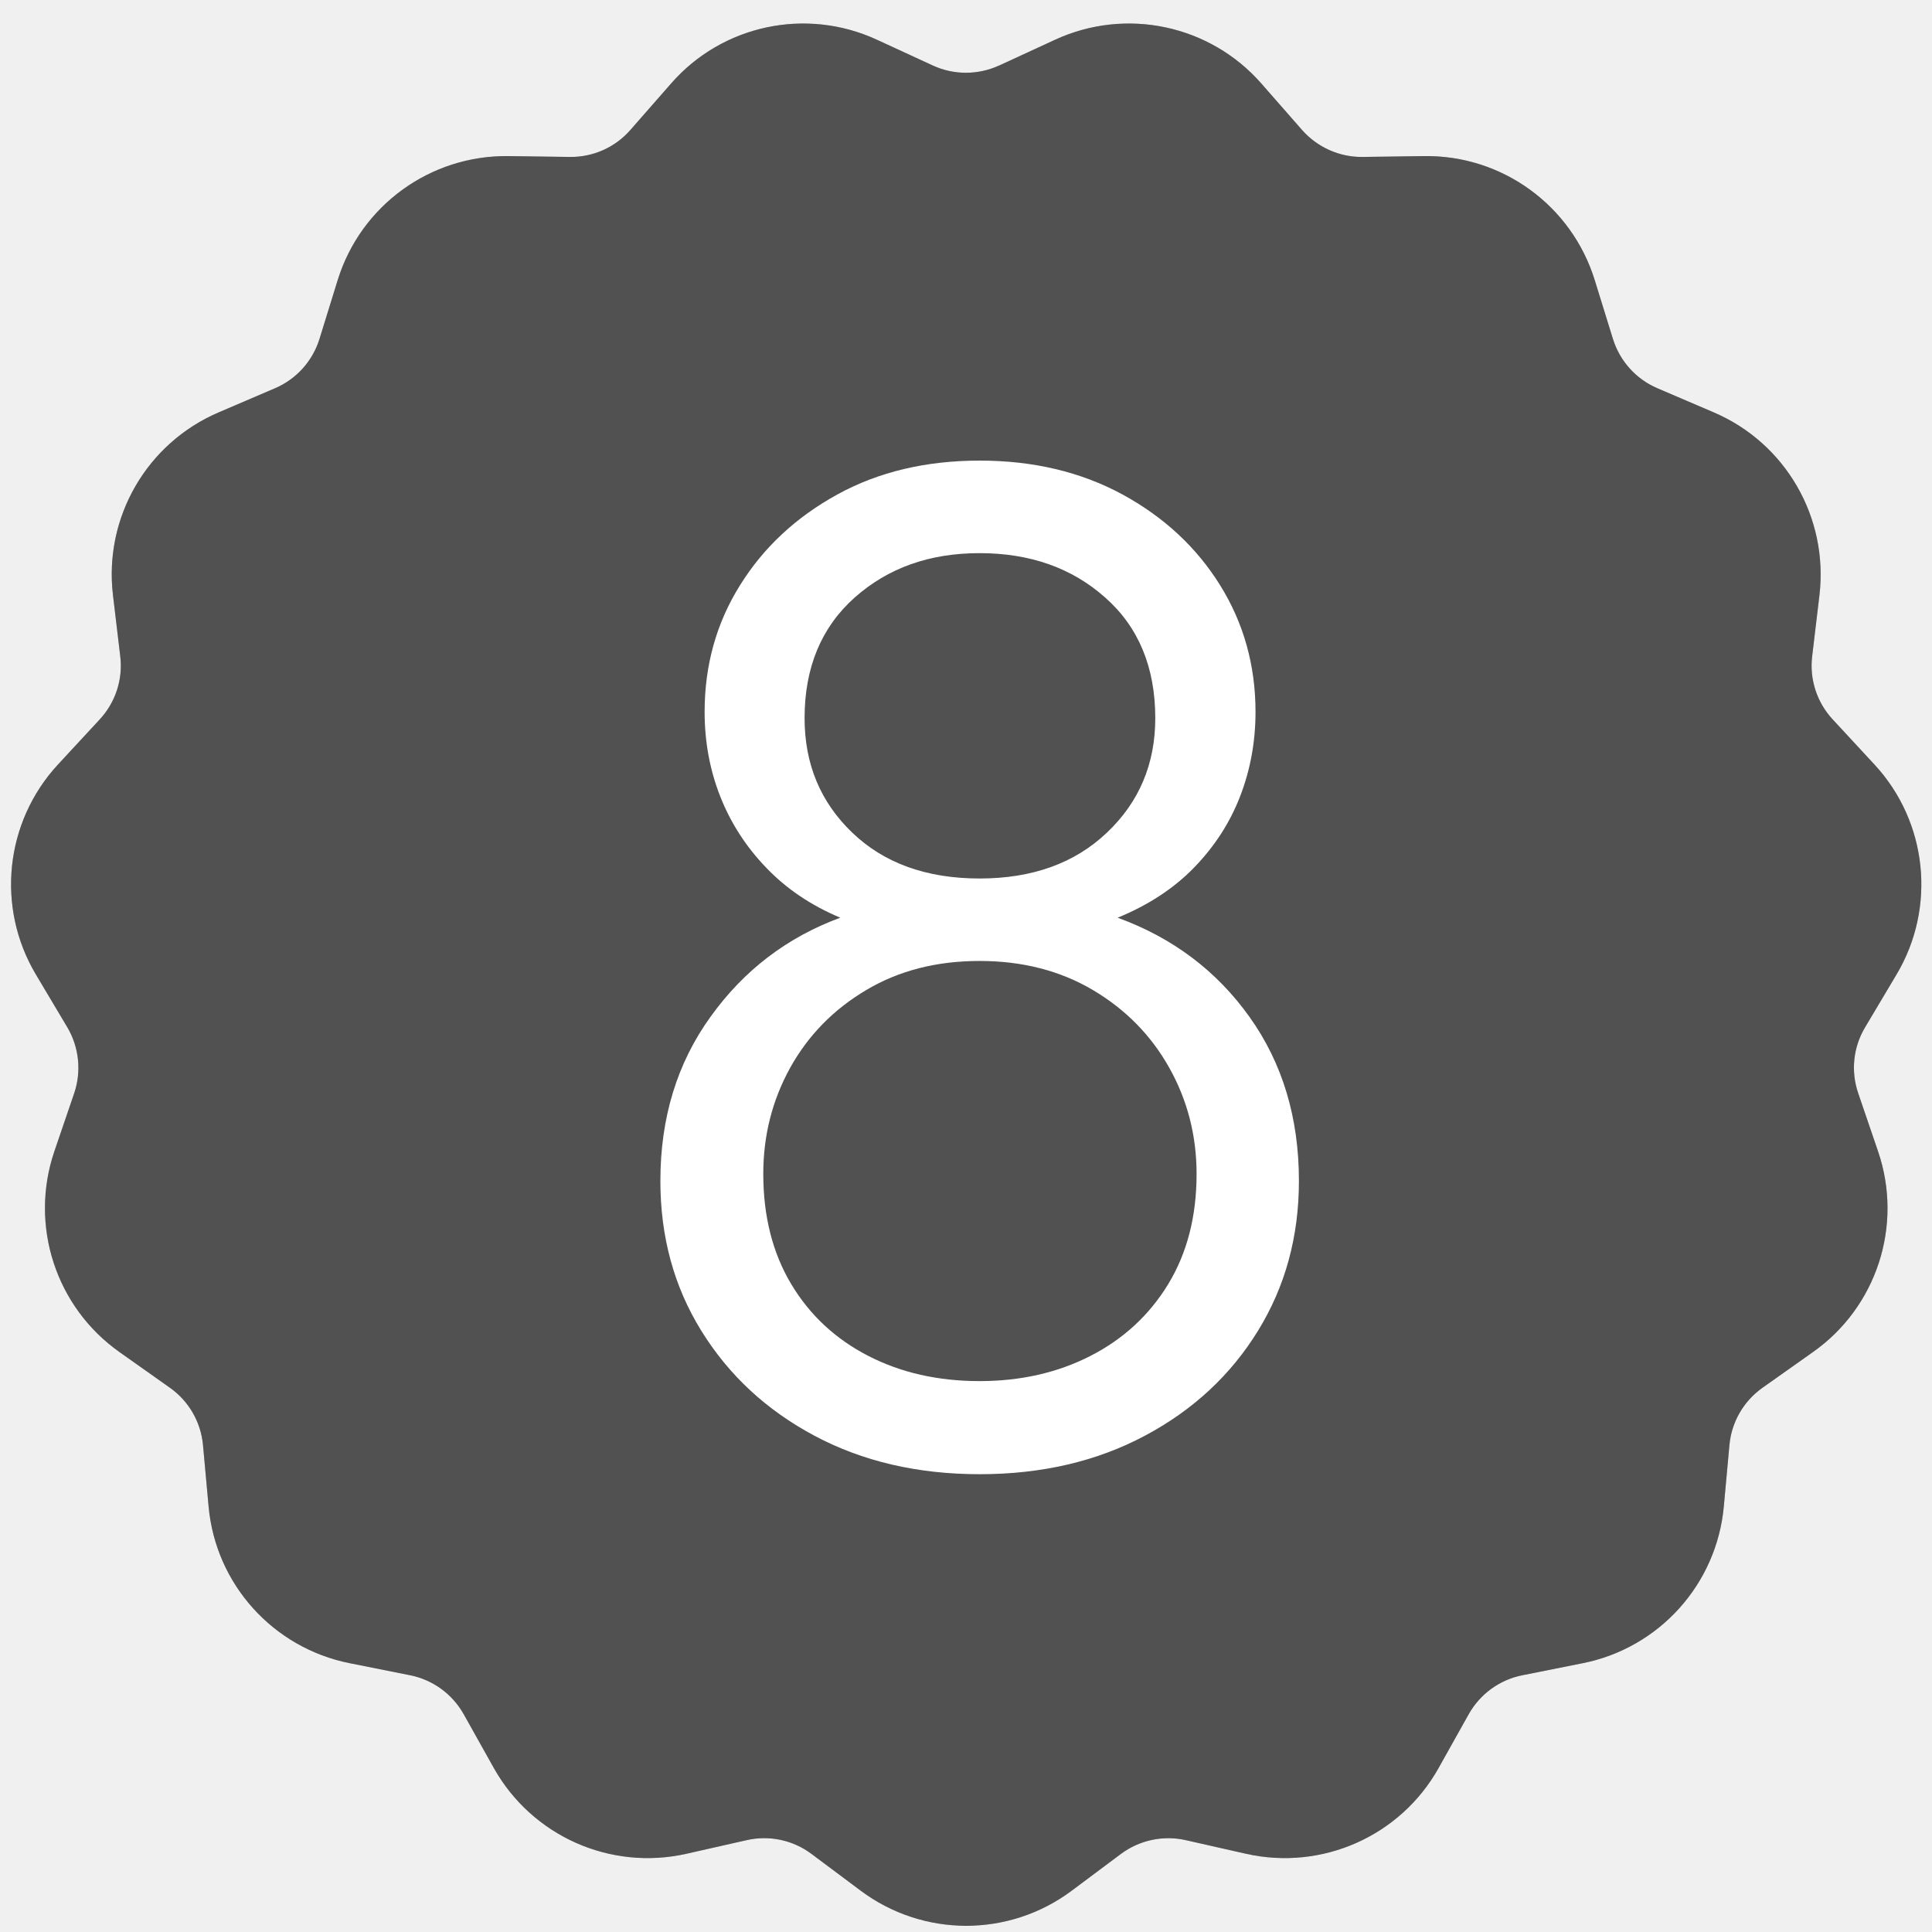
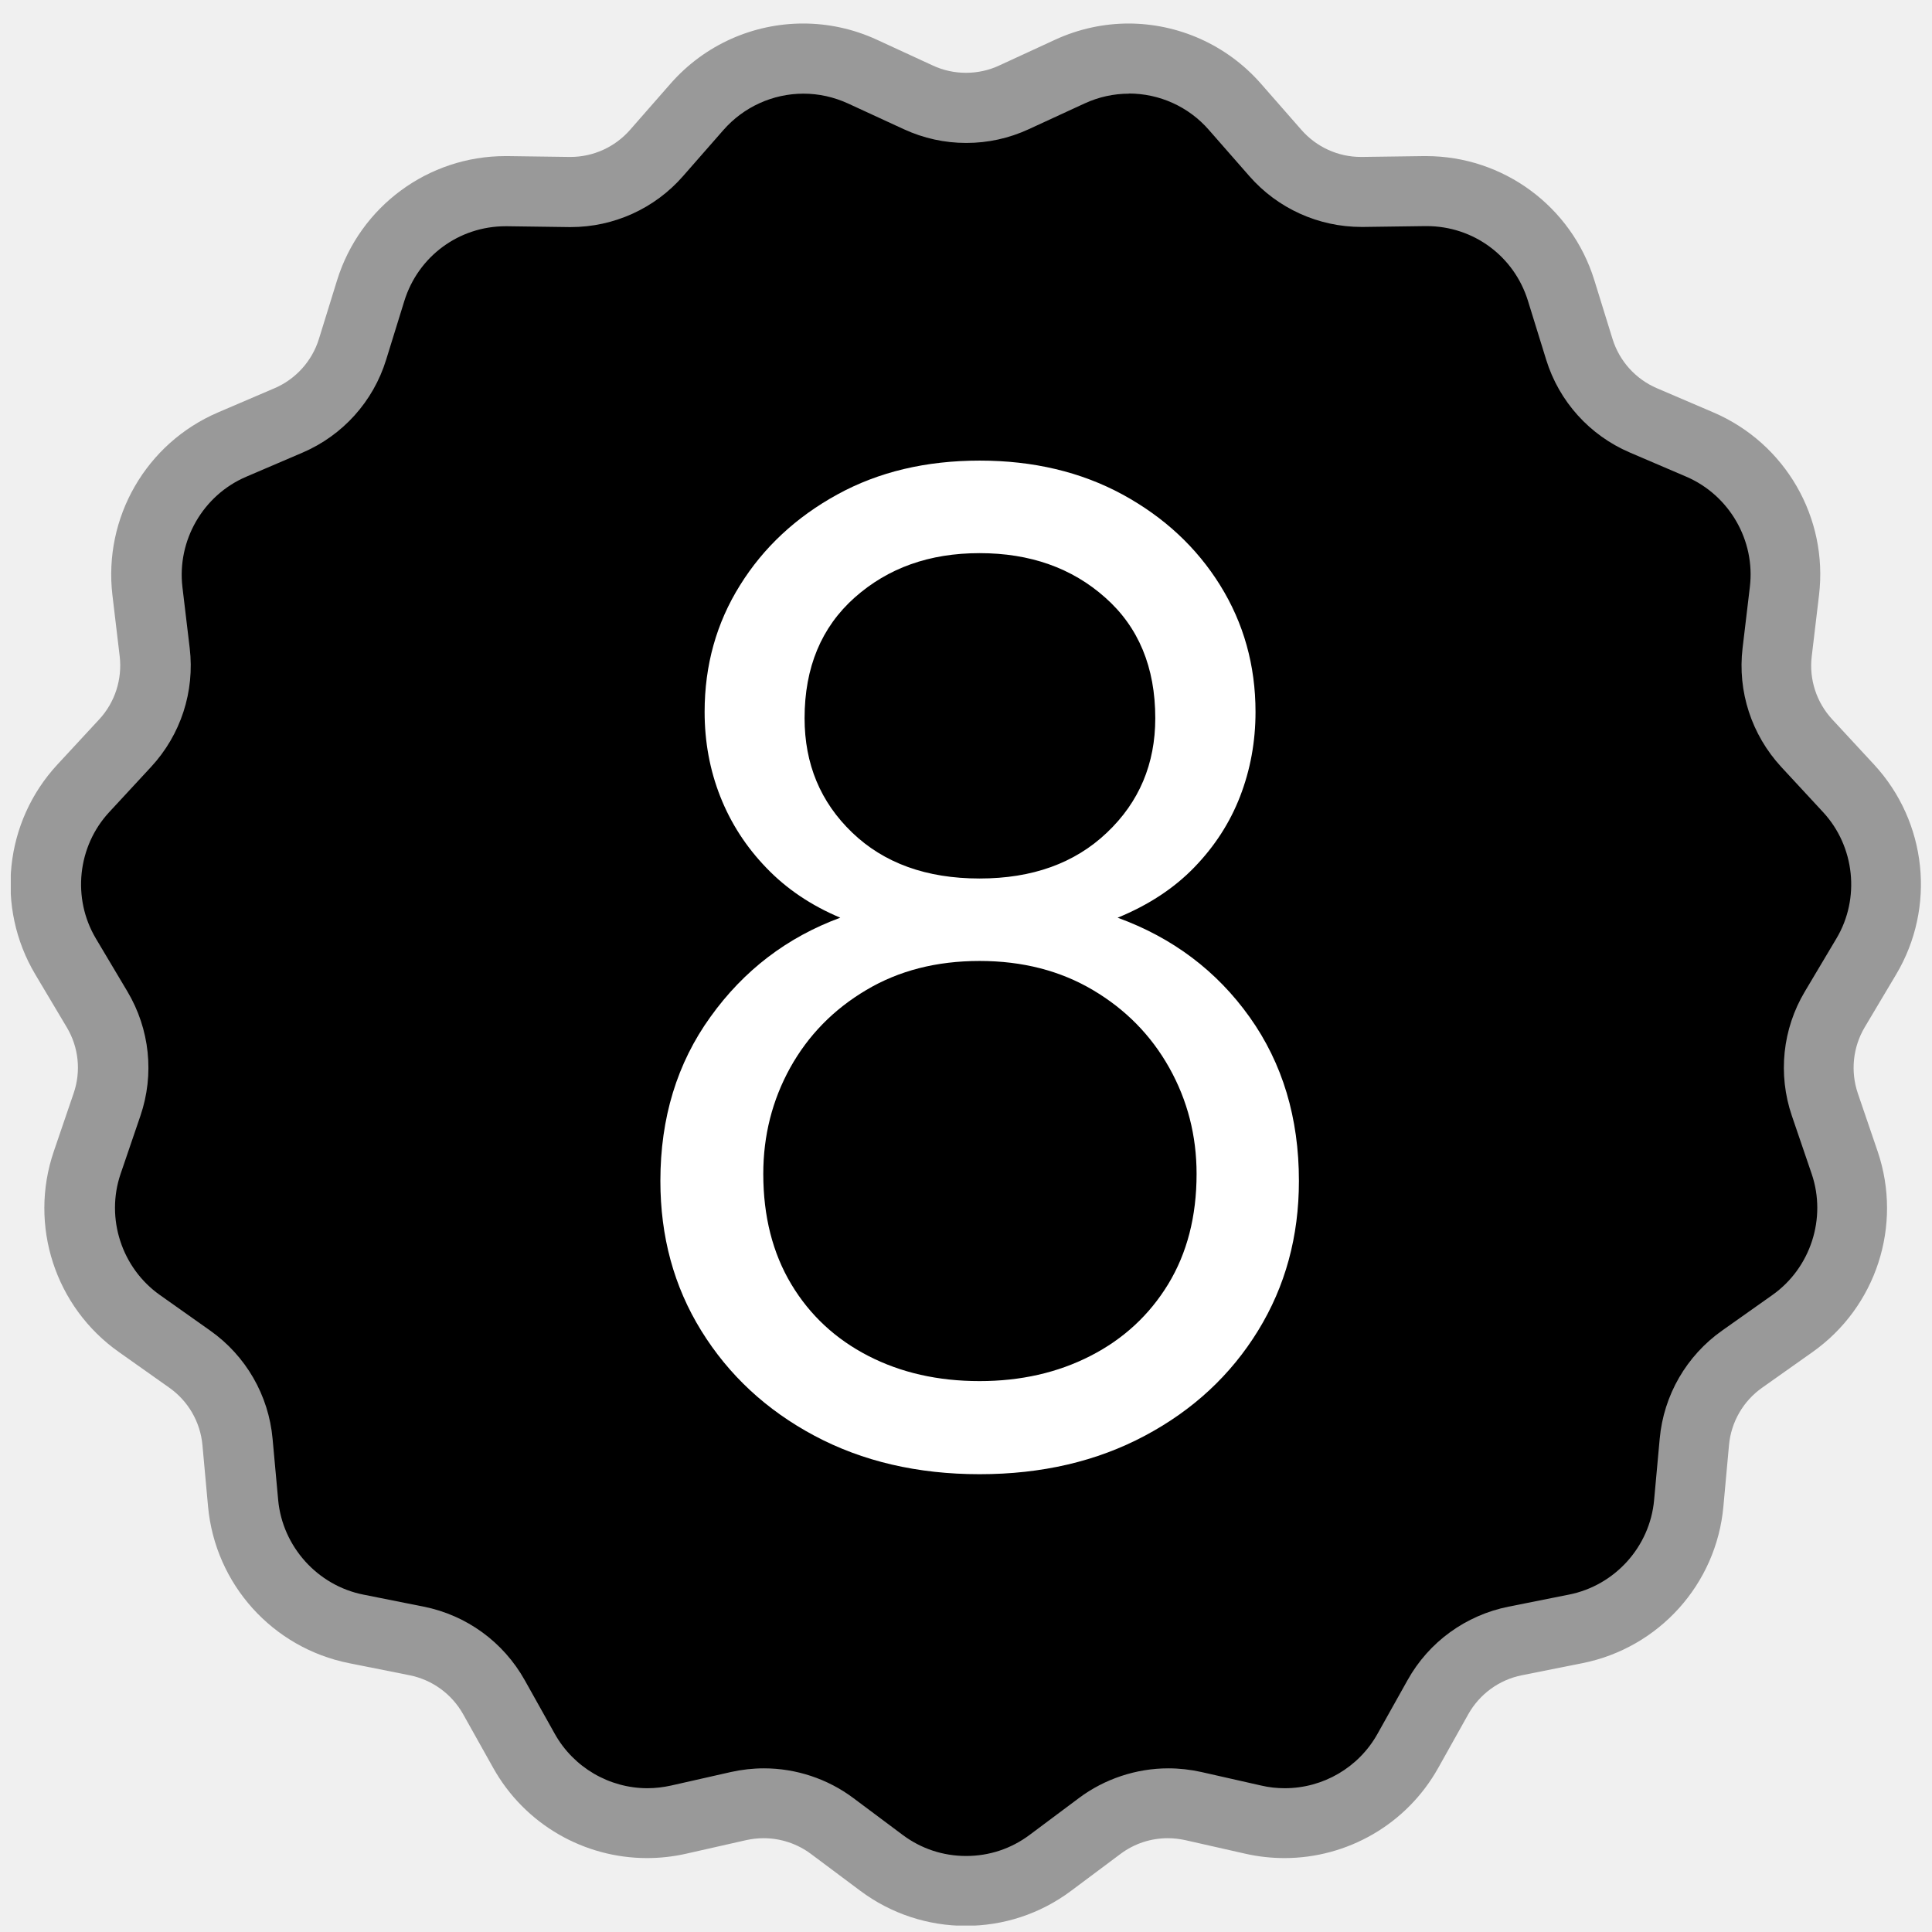
<svg xmlns="http://www.w3.org/2000/svg" xmlns:xlink="http://www.w3.org/1999/xlink" id="track8-keys" width="138" height="138" viewBox="0 0 138 138">
  <defs>
-     <symbol id="encoder-dark" viewBox="0 0 136.46 135.85">
+     <symbol id="encoder-dark" viewBox="0 0 136.46 135.86">
      <g id="encoder-dark-2" data-name="encoder-dark">
-         <path d="M70.6,3l3.99-1.84c5.07-2.34,11.07-1.06,14.74,3.13l2.9,3.31c1.09,1.24,2.67,1.95,4.32,1.93l4.4-.06c5.58-.08,10.54,3.53,12.19,8.86l1.3,4.2c.49,1.58,1.65,2.87,3.17,3.52l4.04,1.73c5.13,2.2,8.19,7.51,7.54,13.05l-.52,4.37c-.2,1.64.34,3.29,1.46,4.5l2.99,3.23c3.79,4.09,4.43,10.2,1.58,14.99l-2.25,3.78c-.85,1.42-1.03,3.14-.49,4.71l1.42,4.16c1.8,5.28-.1,11.12-4.66,14.33l-3.59,2.54c-1.35.95-2.22,2.45-2.37,4.1l-.4,4.38c-.51,5.56-4.61,10.11-10.08,11.2l-4.31.86c-1.62.32-3.02,1.34-3.83,2.78l-2.15,3.84c-2.72,4.87-8.33,7.36-13.77,6.13l-4.29-.97c-1.61-.37-3.31,0-4.63.98l-3.52,2.63c-4.47,3.34-10.6,3.34-15.07,0l-3.52-2.63c-1.32-.99-3.02-1.35-4.63-.98l-4.29.97c-5.44,1.23-11.04-1.26-13.77-6.13l-2.15-3.84c-.81-1.44-2.21-2.46-3.83-2.78l-4.31-.86c-5.47-1.09-9.58-5.64-10.08-11.2l-.4-4.38c-.15-1.65-1.02-3.15-2.37-4.1l-3.59-2.54c-4.56-3.22-6.45-9.05-4.66-14.33l1.42-4.16c.53-1.57.35-3.29-.49-4.71l-2.25-3.78c-2.85-4.79-2.21-10.89,1.58-14.99l2.99-3.23c1.12-1.21,1.66-2.86,1.46-4.5l-.52-4.37c-.66-5.54,2.41-10.85,7.54-13.05l4.04-1.73c1.52-.65,2.68-1.94,3.17-3.52l1.3-4.2c1.65-5.33,6.61-8.93,12.19-8.86l4.4.06c1.65.02,3.23-.68,4.32-1.93l2.9-3.31C50.81.1,56.81-1.18,61.87,1.16l3.99,1.84c1.5.69,3.23.69,4.73,0Z" fill="#323232" fill-rule="evenodd" />
-         <path d="M70.6,3l3.99-1.84c5.07-2.34,11.07-1.06,14.74,3.13l2.9,3.31c1.09,1.24,2.67,1.95,4.32,1.93l4.4-.06c5.58-.08,10.54,3.53,12.19,8.86l1.3,4.2c.49,1.58,1.65,2.87,3.17,3.52l4.04,1.73c5.13,2.2,8.19,7.51,7.54,13.05l-.52,4.37c-.2,1.64.34,3.29,1.46,4.5l2.99,3.23c3.79,4.09,4.43,10.2,1.58,14.99l-2.25,3.78c-.85,1.42-1.03,3.14-.49,4.71l1.42,4.16c1.8,5.28-.1,11.12-4.66,14.33l-3.59,2.54c-1.35.95-2.22,2.45-2.37,4.1l-.4,4.38c-.51,5.56-4.61,10.11-10.08,11.2l-4.31.86c-1.62.32-3.02,1.34-3.83,2.78l-2.15,3.84c-2.72,4.87-8.33,7.36-13.77,6.13l-4.29-.97c-1.61-.37-3.31,0-4.63.98l-3.52,2.63c-4.47,3.34-10.6,3.34-15.07,0l-3.52-2.63c-1.32-.99-3.02-1.35-4.63-.98l-4.29.97c-5.44,1.23-11.04-1.26-13.77-6.13l-2.15-3.84c-.81-1.44-2.21-2.46-3.83-2.78l-4.31-.86c-5.47-1.09-9.58-5.64-10.08-11.2l-.4-4.38c-.15-1.65-1.02-3.15-2.37-4.1l-3.59-2.54c-4.56-3.22-6.45-9.05-4.66-14.33l1.42-4.16c.53-1.57.35-3.29-.49-4.71l-2.25-3.78c-2.85-4.79-2.21-10.89,1.58-14.99l2.99-3.23c1.12-1.21,1.66-2.86,1.46-4.5l-.52-4.37c-.66-5.54,2.41-10.85,7.54-13.05l4.04-1.73c1.52-.65,2.68-1.94,3.17-3.52l1.3-4.2c1.65-5.33,6.61-8.93,12.19-8.86l4.4.06c1.65.02,3.23-.68,4.32-1.93l2.9-3.31C50.81.1,56.81-1.18,61.87,1.16l3.99,1.84c1.5.69,3.23.69,4.73,0Z" fill="#999" fill-rule="evenodd" opacity=".3" />
+         <path d="M68.23,133.36c-2.19,0-4.28-.69-6.04-2.01l-3.52-2.63c-1.4-1.05-3.13-1.62-4.88-1.62-.61,0-1.21.07-1.8.2l-4.29.97c-.73.17-1.48.25-2.23.25-3.65,0-7.02-1.98-8.8-5.16l-2.15-3.84c-1.17-2.09-3.18-3.55-5.53-4.01l-4.31-.86c-4.35-.86-7.68-4.55-8.08-8.97l-.4-4.38c-.22-2.38-1.46-4.54-3.41-5.91l-3.59-2.54c-3.63-2.56-5.16-7.28-3.73-11.49l1.42-4.16c.77-2.26.51-4.74-.71-6.79l-2.25-3.78c-2.27-3.81-1.75-8.75,1.26-12.01l2.99-3.23c1.62-1.75,2.39-4.12,2.11-6.5l-.52-4.37c-.52-4.41,1.96-8.71,6.04-10.46l4.04-1.73c2.2-.94,3.86-2.79,4.57-5.08l1.3-4.2c1.32-4.25,5.19-7.1,9.63-7.1l4.65.06c2.35,0,4.58-1.01,6.13-2.78l2.9-3.31c1.92-2.19,4.68-3.44,7.59-3.44,1.47,0,2.89.31,4.22.93l3.99,1.84c1.08.5,2.23.75,3.41.75s2.34-.25,3.41-.75l3.99-1.84c1.34-.62,2.76-.93,4.22-.93,2.91,0,5.68,1.25,7.59,3.44l2.9,3.31c1.55,1.77,3.78,2.78,6.13,2.78l4.65-.06c4.44,0,8.32,2.85,9.63,7.1l1.3,4.2c.71,2.28,2.37,4.13,4.57,5.08l4.04,1.73c4.08,1.75,6.56,6.05,6.04,10.46l-.52,4.37c-.28,2.37.49,4.74,2.11,6.5l2.99,3.23c3.01,3.26,3.53,8.2,1.26,12.01l-2.25,3.78c-1.22,2.05-1.48,4.53-.71,6.79l1.42,4.16c1.43,4.2-.11,8.93-3.73,11.49l-3.59,2.54c-1.95,1.38-3.2,3.53-3.41,5.91l-.4,4.38c-.4,4.42-3.73,8.11-8.08,8.97l-4.31.86c-2.34.47-4.36,1.93-5.53,4.01l-2.15,3.84c-1.78,3.18-5.15,5.16-8.8,5.16-.75,0-1.5-.08-2.23-.25l-4.29-.97c-.59-.13-1.2-.2-1.8-.2-1.75,0-3.48.58-4.88,1.62l-3.52,2.63c-1.76,1.31-3.84,2.01-6.04,2.01Z" fill-rule="evenodd" />
+         <path d="M79.86,5c2.19,0,4.27.94,5.71,2.59l2.9,3.31c2.02,2.31,4.94,3.63,8.01,3.63h.14s4.4-.06,4.4-.06h.11c3.34,0,6.25,2.14,7.24,5.34l1.3,4.2c.92,2.98,3.1,5.4,5.97,6.63l4.04,1.73c3.07,1.32,4.94,4.55,4.54,7.87l-.52,4.37c-.37,3.1.64,6.19,2.76,8.49l2.99,3.23c2.27,2.45,2.66,6.17.95,9.03l-2.25,3.78c-1.6,2.68-1.94,5.92-.93,8.88l1.42,4.16c1.07,3.16-.08,6.71-2.81,8.64l-3.59,2.54c-2.55,1.8-4.18,4.62-4.46,7.73l-.4,4.38c-.3,3.33-2.8,6.1-6.08,6.75l-4.31.86c-3.06.61-5.7,2.52-7.22,5.25l-2.15,3.84c-1.34,2.4-3.88,3.88-6.62,3.88-.56,0-1.13-.06-1.68-.19l-4.29-.97c-.77-.17-1.56-.26-2.35-.26-2.28,0-4.55.75-6.38,2.12l-3.52,2.63c-1.32.99-2.89,1.51-4.54,1.51s-3.22-.52-4.54-1.51l-3.52-2.63c-1.83-1.37-4.09-2.12-6.38-2.12-.79,0-1.58.09-2.35.26l-4.29.97c-.55.12-1.12.19-1.68.19-2.74,0-5.28-1.49-6.62-3.88l-2.15-3.84c-1.53-2.73-4.16-4.64-7.22-5.25l-4.31-.86c-3.27-.65-5.77-3.43-6.08-6.75l-.4-4.38c-.28-3.11-1.91-5.93-4.46-7.73l-3.59-2.54c-2.73-1.93-3.88-5.48-2.81-8.64l1.42-4.16c1.01-2.96.67-6.19-.93-8.88l-2.25-3.78c-1.71-2.87-1.32-6.58.95-9.03l2.99-3.23c2.12-2.29,3.13-5.38,2.76-8.49l-.52-4.36c-.39-3.32,1.47-6.55,4.54-7.87l4.04-1.73c2.87-1.23,5.05-3.65,5.97-6.63l1.3-4.2c.99-3.19,3.9-5.34,7.24-5.34h.11s4.4.06,4.4.06h.14c3.07,0,5.99-1.32,8.01-3.63l2.9-3.31c1.44-1.64,3.52-2.59,5.71-2.59,1.1,0,2.17.24,3.18.7l3.99,1.84c1.41.65,2.91.98,4.46.98s3.05-.33,4.46-.98l3.99-1.84c1-.46,2.07-.7,3.18-.7M79.86,0c-1.78,0-3.58.38-5.27,1.16l-3.99,1.84c-.75.35-1.56.52-2.37.52s-1.62-.17-2.37-.52l-3.99-1.84c-1.69-.78-3.49-1.16-5.27-1.16-3.55,0-7.02,1.5-9.47,4.29l-2.9,3.31c-1.07,1.22-2.62,1.93-4.25,1.93-.03,0-.05,0-.08,0l-4.4-.06c-.06,0-.12,0-.17,0-5.51,0-10.38,3.59-12.02,8.86l-1.3,4.2c-.49,1.58-1.65,2.87-3.17,3.52l-4.04,1.73c-5.13,2.2-8.19,7.51-7.54,13.05l.52,4.37c.19,1.64-.34,3.29-1.46,4.5l-2.99,3.23c-3.79,4.09-4.43,10.2-1.58,14.99l2.25,3.78c.85,1.42,1.03,3.14.49,4.71l-1.42,4.16c-1.8,5.28.1,11.12,4.66,14.33l3.59,2.54c1.35.95,2.22,2.45,2.37,4.1l.4,4.38c.51,5.56,4.61,10.11,10.08,11.2l4.31.86c1.62.32,3.02,1.34,3.83,2.78l2.15,3.84c2.26,4.04,6.5,6.44,10.98,6.44.92,0,1.86-.1,2.79-.31l4.29-.97c.41-.09.83-.14,1.25-.14,1.21,0,2.4.39,3.38,1.12l3.52,2.63c2.23,1.67,4.88,2.51,7.54,2.51s5.3-.83,7.54-2.51l3.52-2.63c.99-.74,2.17-1.12,3.38-1.12.42,0,.83.05,1.25.14l4.29.97c.93.21,1.86.31,2.79.31,4.48,0,8.72-2.4,10.98-6.44l2.15-3.84c.81-1.44,2.21-2.46,3.83-2.78l4.31-.86c5.47-1.09,9.58-5.64,10.08-11.2l.4-4.38c.15-1.65,1.02-3.15,2.37-4.1l3.59-2.54c4.56-3.22,6.45-9.05,4.66-14.33l-1.42-4.16c-.53-1.57-.35-3.29.49-4.71l2.25-3.78c2.85-4.79,2.21-10.89-1.58-14.99l-2.99-3.23c-1.12-1.21-1.66-2.86-1.46-4.5l.52-4.37c.66-5.54-2.41-10.85-7.54-13.05l-4.04-1.73c-1.52-.65-2.68-1.94-3.17-3.52l-1.3-4.2c-1.63-5.27-6.51-8.86-12.02-8.86-.06,0-.12,0-.17,0l-4.4.06s-.05,0-.08,0c-1.63,0-3.17-.7-4.25-1.93l-2.9-3.31c-2.45-2.79-5.92-4.29-9.47-4.29h0Z" fill="#999" />
      </g>
    </symbol>
  </defs>
  <g id="encoders-dark">
    <g id="encoder-8-dark">
-       <use width="136.46" height="135.85" transform="translate(.77 1.68)" xlink:href="#encoder-dark" />
+       <use width="136.46" height="135.86" transform="translate(.77 1.68)" xlink:href="#encoder-dark" />
      <path d="M69.97,105.3c-4.43,0-8.37-.92-11.8-2.75-3.43-1.83-6.12-4.33-8.08-7.5s-2.92-6.73-2.92-10.7c0-4.5,1.19-8.41,3.58-11.72,2.38-3.32,5.47-5.68,9.27-7.08-2.07-.87-3.83-2.05-5.27-3.55-1.45-1.5-2.55-3.2-3.3-5.1-.75-1.9-1.12-3.92-1.12-6.05,0-3.33.84-6.35,2.53-9.05,1.68-2.7,4-4.86,6.95-6.48,2.95-1.62,6.34-2.42,10.17-2.42s7.23.81,10.2,2.42c2.97,1.62,5.29,3.78,6.97,6.48,1.68,2.7,2.53,5.72,2.53,9.05,0,2.13-.37,4.14-1.1,6.03s-1.82,3.57-3.27,5.07-3.28,2.7-5.48,3.6c3.93,1.43,7.08,3.8,9.43,7.1,2.35,3.3,3.52,7.2,3.52,11.7,0,3.97-.97,7.53-2.92,10.7s-4.64,5.67-8.08,7.5c-3.43,1.83-7.37,2.75-11.8,2.75ZM69.97,98.65c2.93,0,5.58-.6,7.92-1.8,2.35-1.2,4.2-2.91,5.55-5.12,1.35-2.22,2.03-4.84,2.03-7.88,0-2.73-.65-5.26-1.95-7.58-1.3-2.32-3.12-4.17-5.45-5.55-2.33-1.38-5.03-2.08-8.1-2.08s-5.77.69-8.1,2.08c-2.33,1.38-4.14,3.23-5.43,5.55-1.28,2.32-1.92,4.84-1.92,7.58,0,3.03.67,5.66,2,7.88s3.17,3.92,5.5,5.12,4.98,1.8,7.95,1.8ZM69.97,62.75c3.77,0,6.8-1.09,9.1-3.28,2.3-2.18,3.45-4.91,3.45-8.17,0-3.63-1.19-6.51-3.58-8.62-2.38-2.12-5.38-3.17-8.97-3.17s-6.54,1.06-8.92,3.17c-2.38,2.12-3.58,4.99-3.58,8.62,0,3.27,1.13,5.99,3.4,8.17,2.27,2.18,5.3,3.28,9.1,3.28Z" fill="#fff" />
    </g>
  </g>
</svg>
